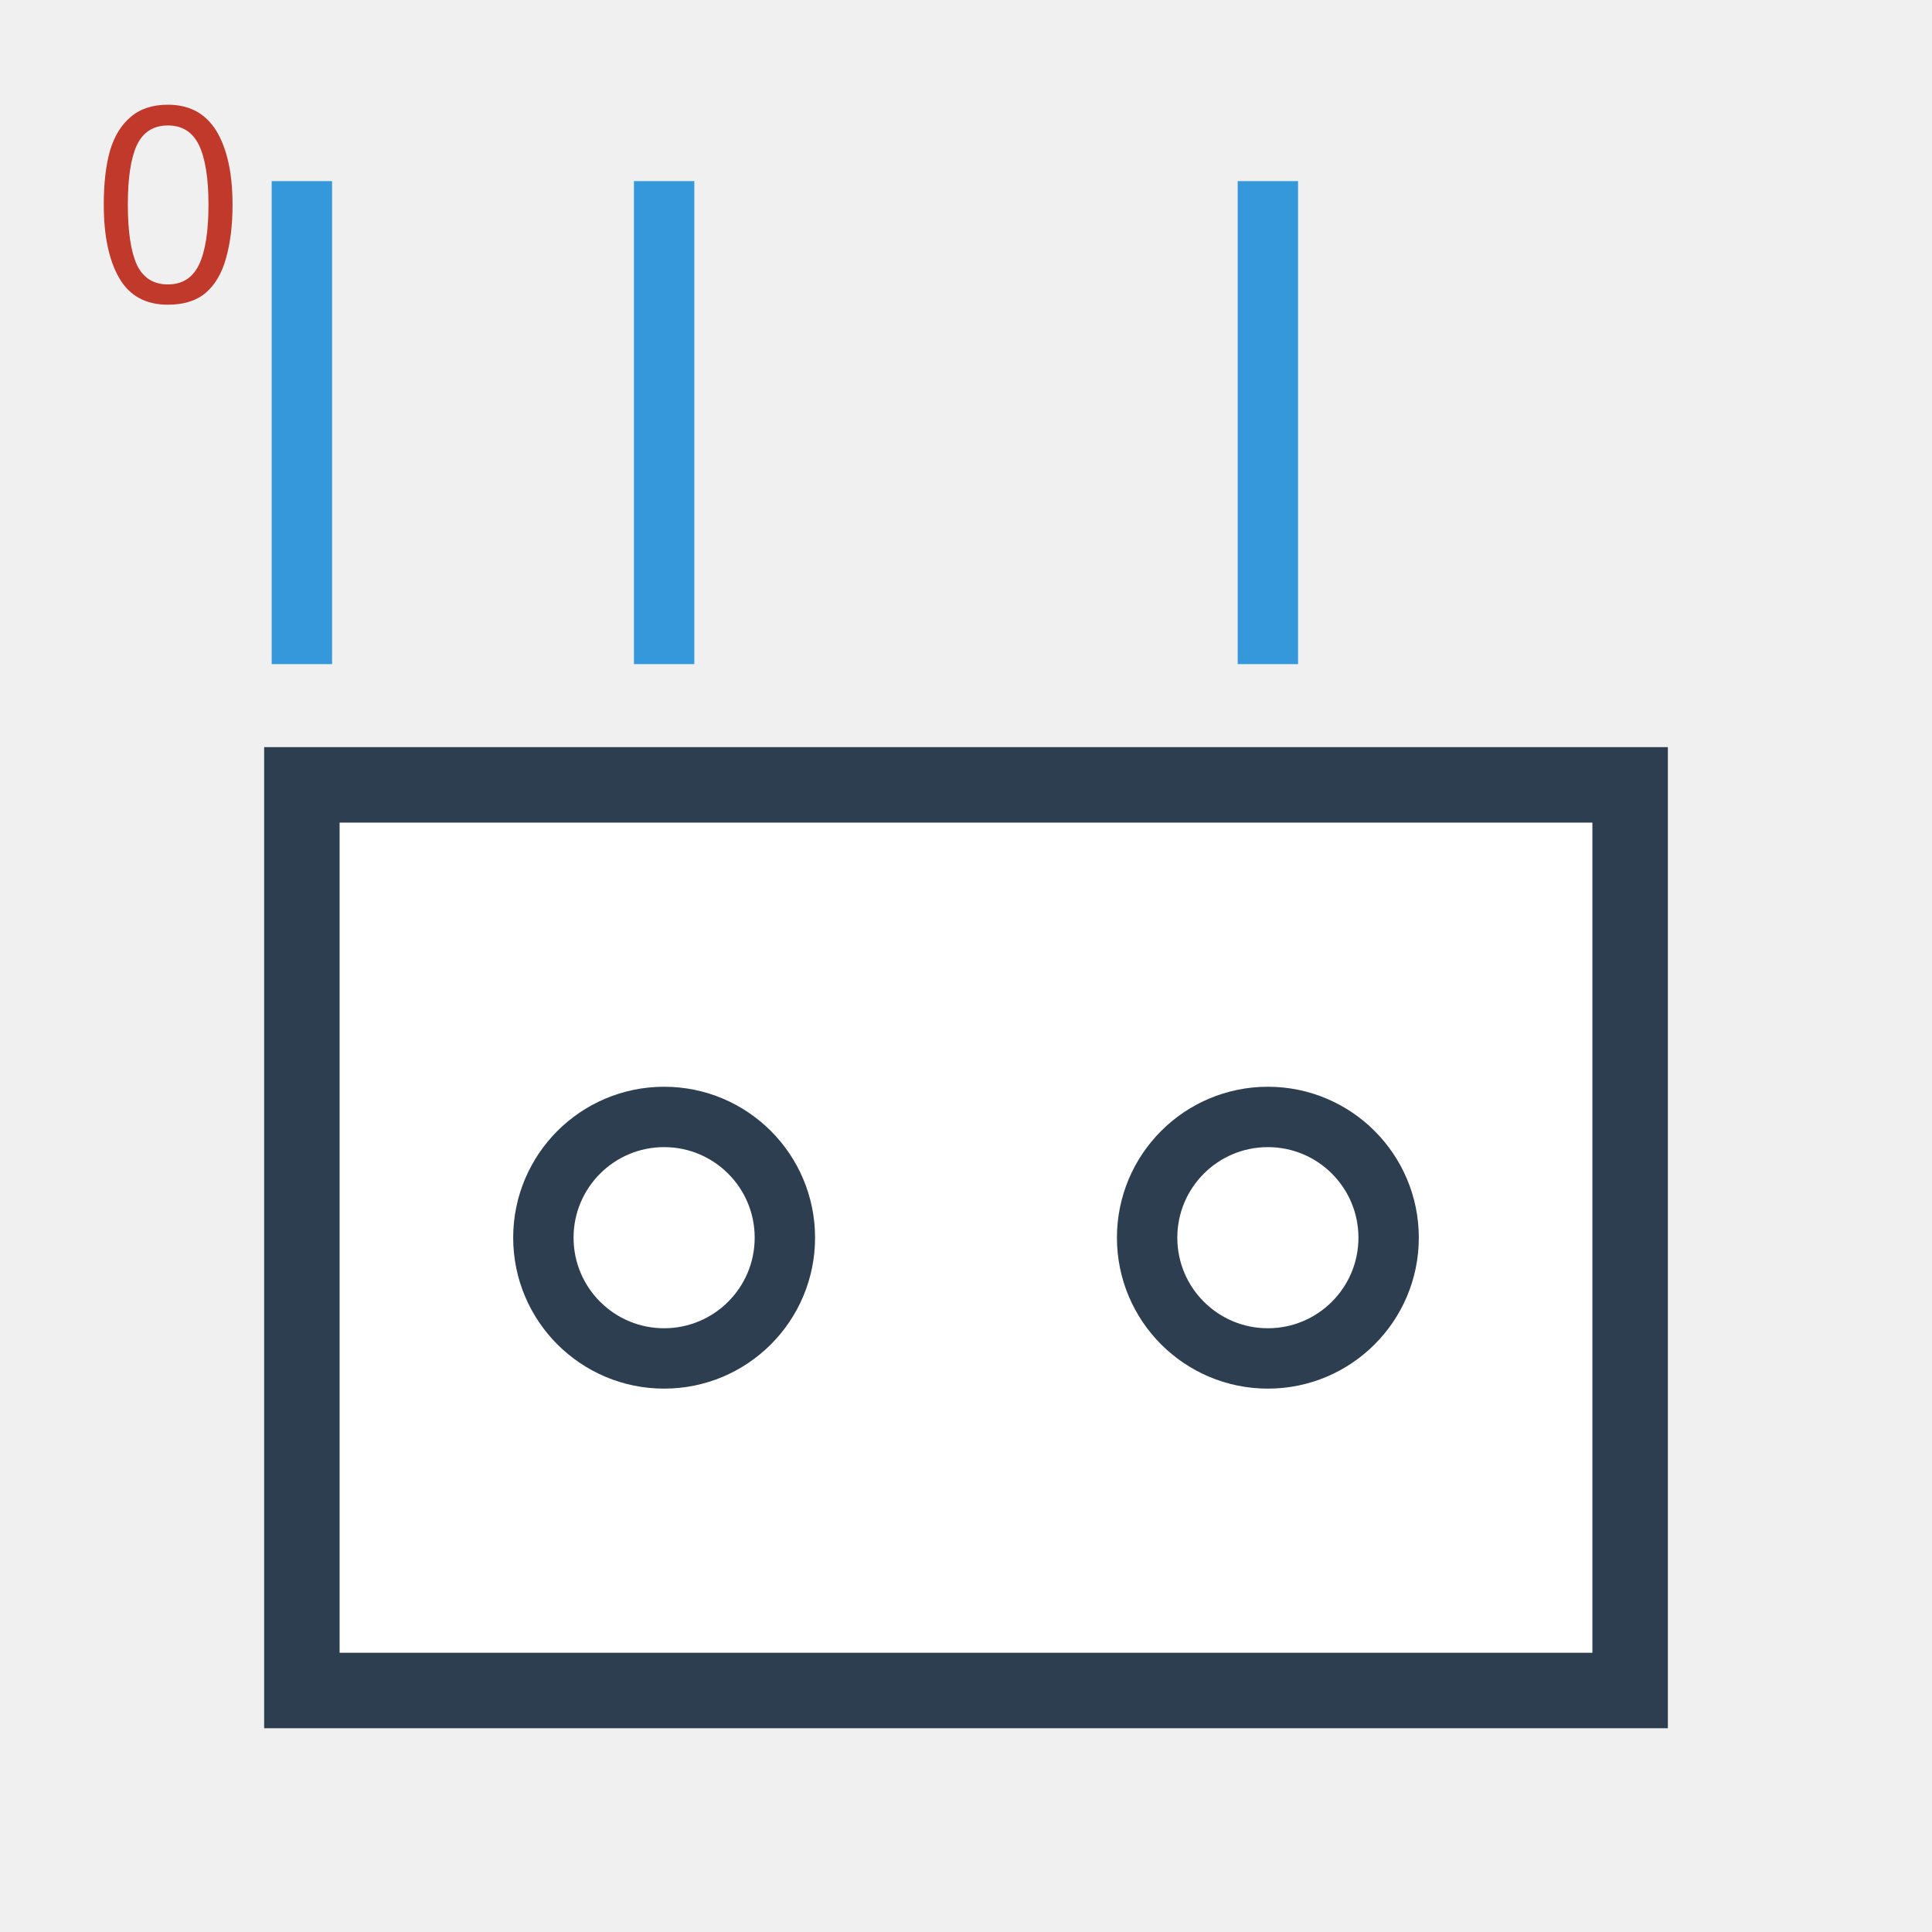
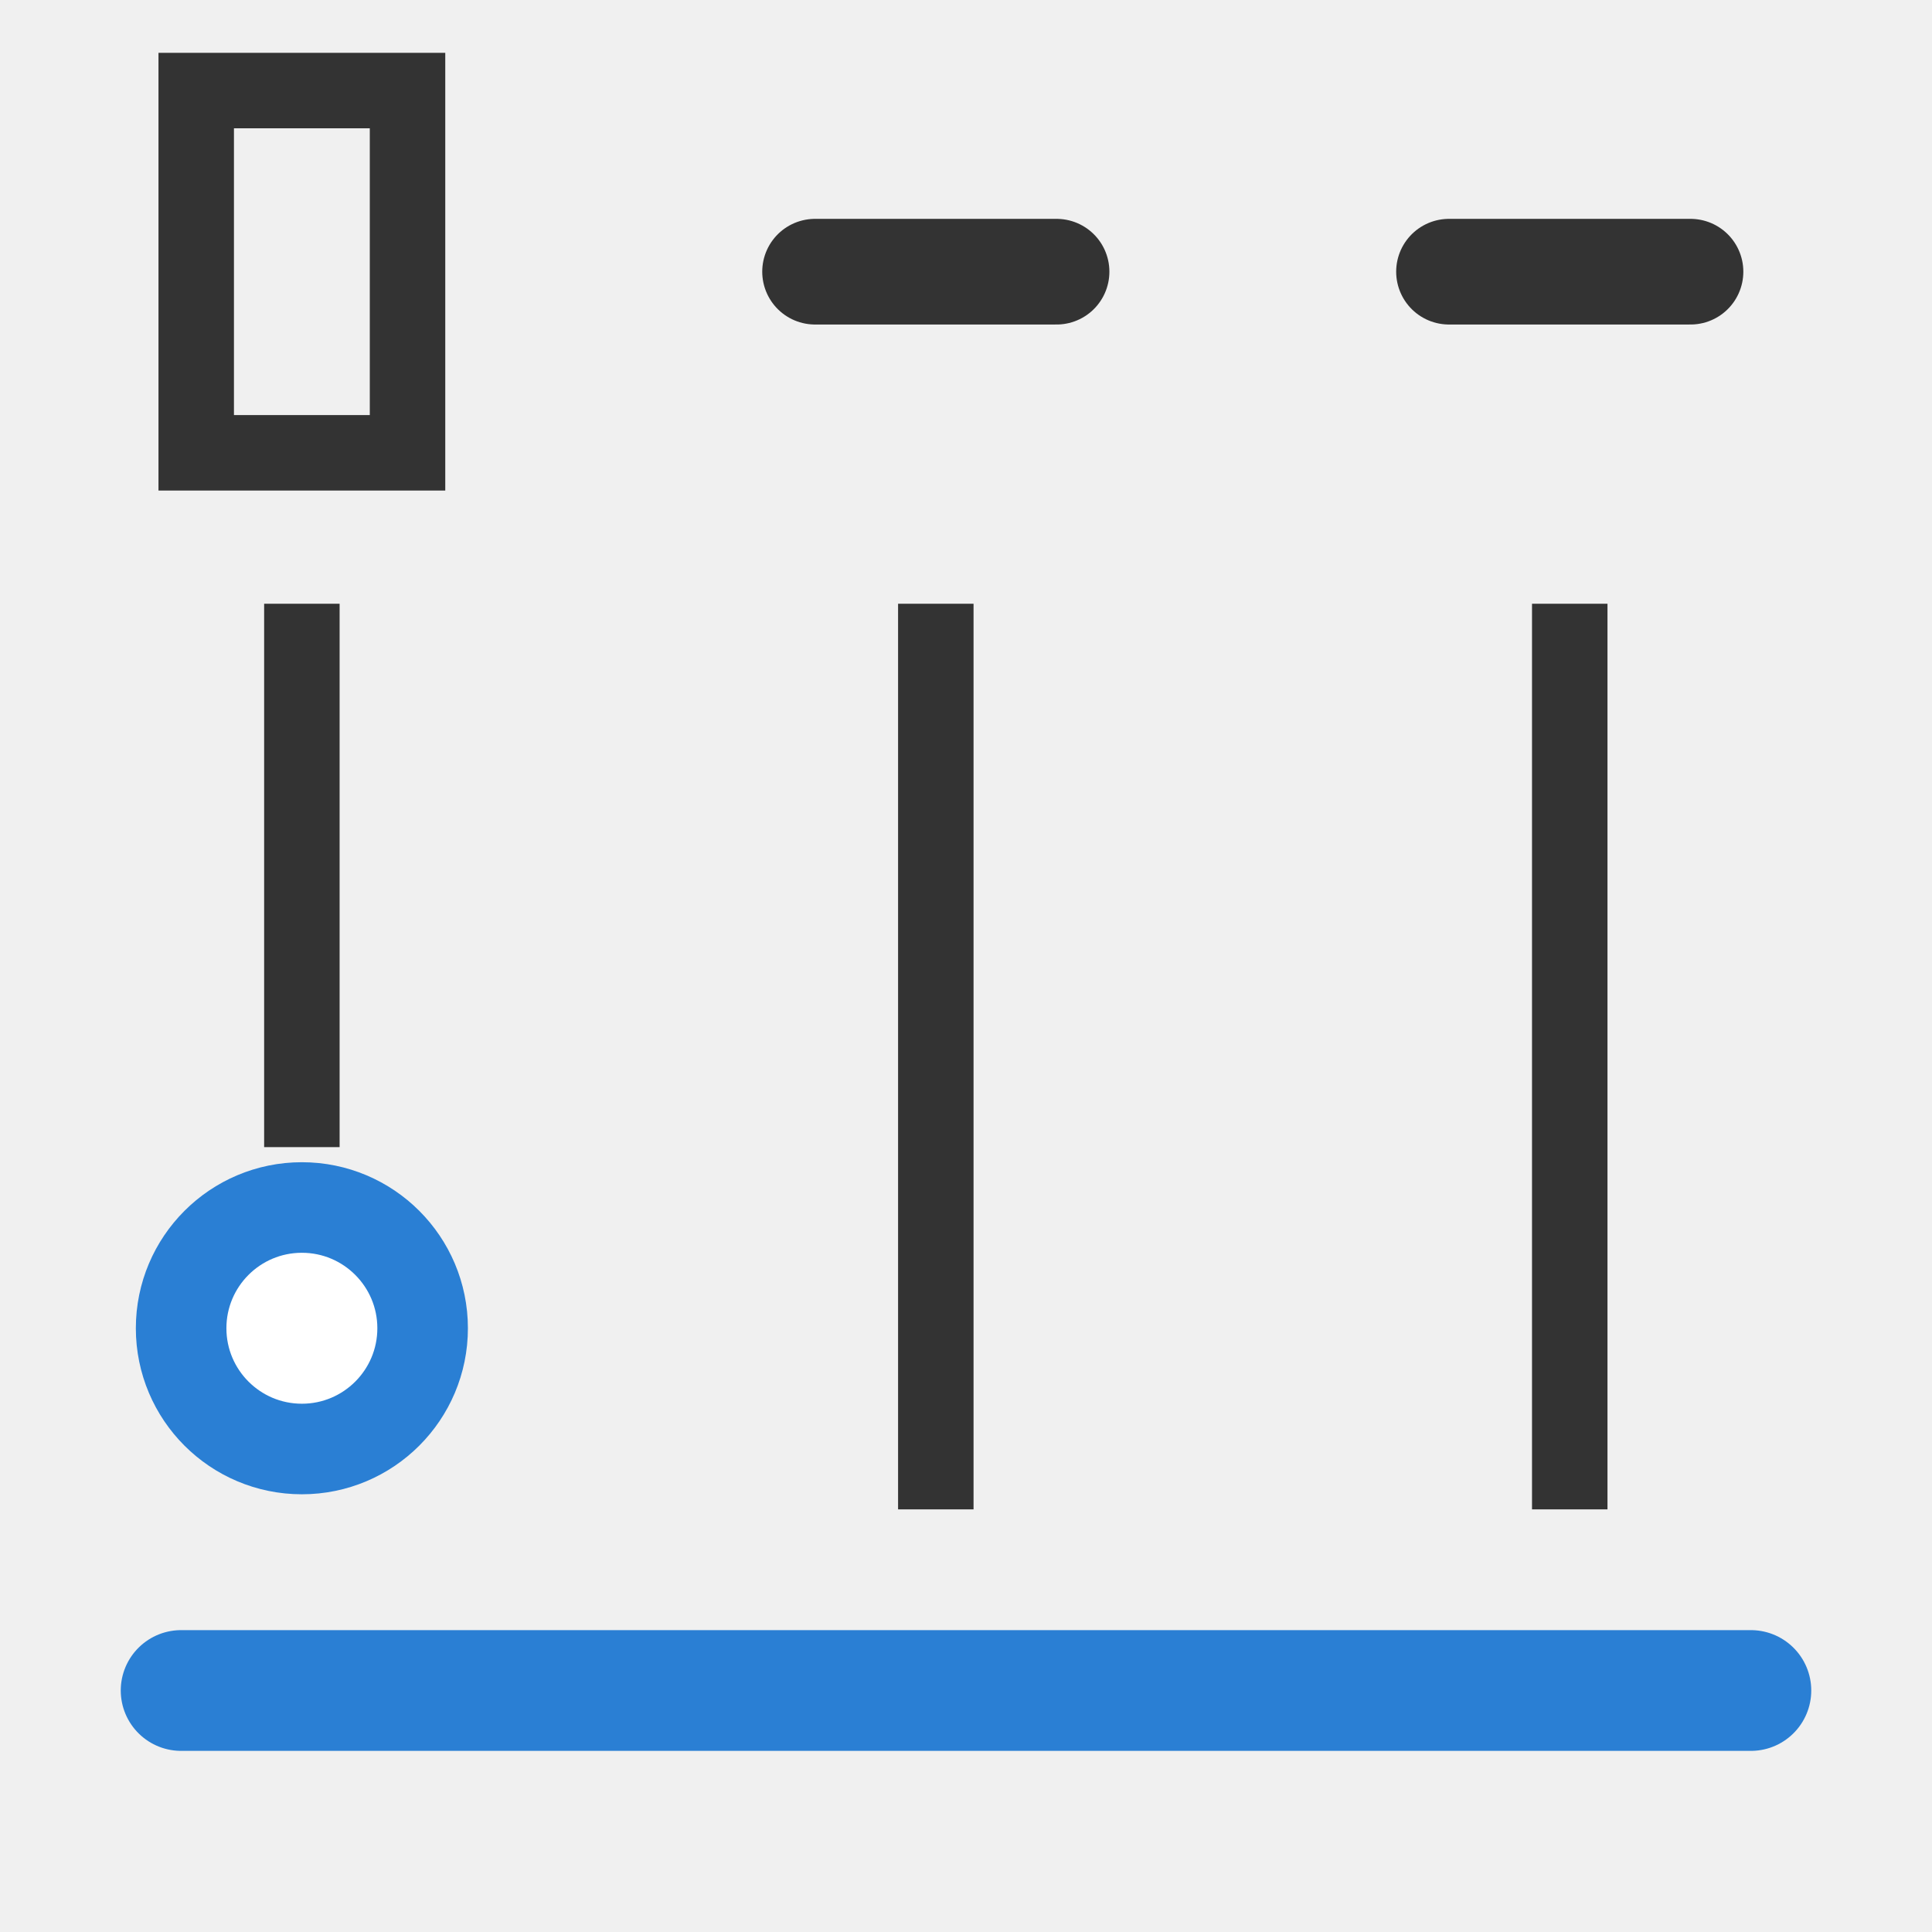
<svg xmlns="http://www.w3.org/2000/svg" width="64" height="64" viewBox="0 0 64 64">
-   <rect x="10" y="26" width="44" height="30" fill="#fff" stroke="#2c3e50" stroke-width="2.5" />
-   <circle cx="22" cy="41" r="4" fill="none" stroke="#2c3e50" stroke-width="2" />
-   <circle cx="42" cy="41" r="4" fill="none" stroke="#2c3e50" stroke-width="2" />
-   <path d="M10 22V6M22 22V6M42 22V6" stroke="#3498db" stroke-width="2" />
-   <text x="3" y="10" font-family="sans-serif" font-size="9" fill="#c0392b">0</text>
+   <path d="M6 56h52" stroke="#2a7fd4" stroke-width="4" stroke-linecap="round" />
+   <circle cx="10" cy="44" r="4" fill="#fff" stroke="#2a7fd4" stroke-width="3" />
+   <path d="M10 38V20M31 50V20M52 50V20" stroke="#333333" stroke-width="2.5" />
+   <rect x="6.5" y="3" width="7" height="12" fill="none" stroke="#333333" stroke-width="2.5" />
+   <path d="M27 9h8M48 9h8" stroke="#333333" stroke-width="3.5" stroke-linecap="round" />
</svg>
